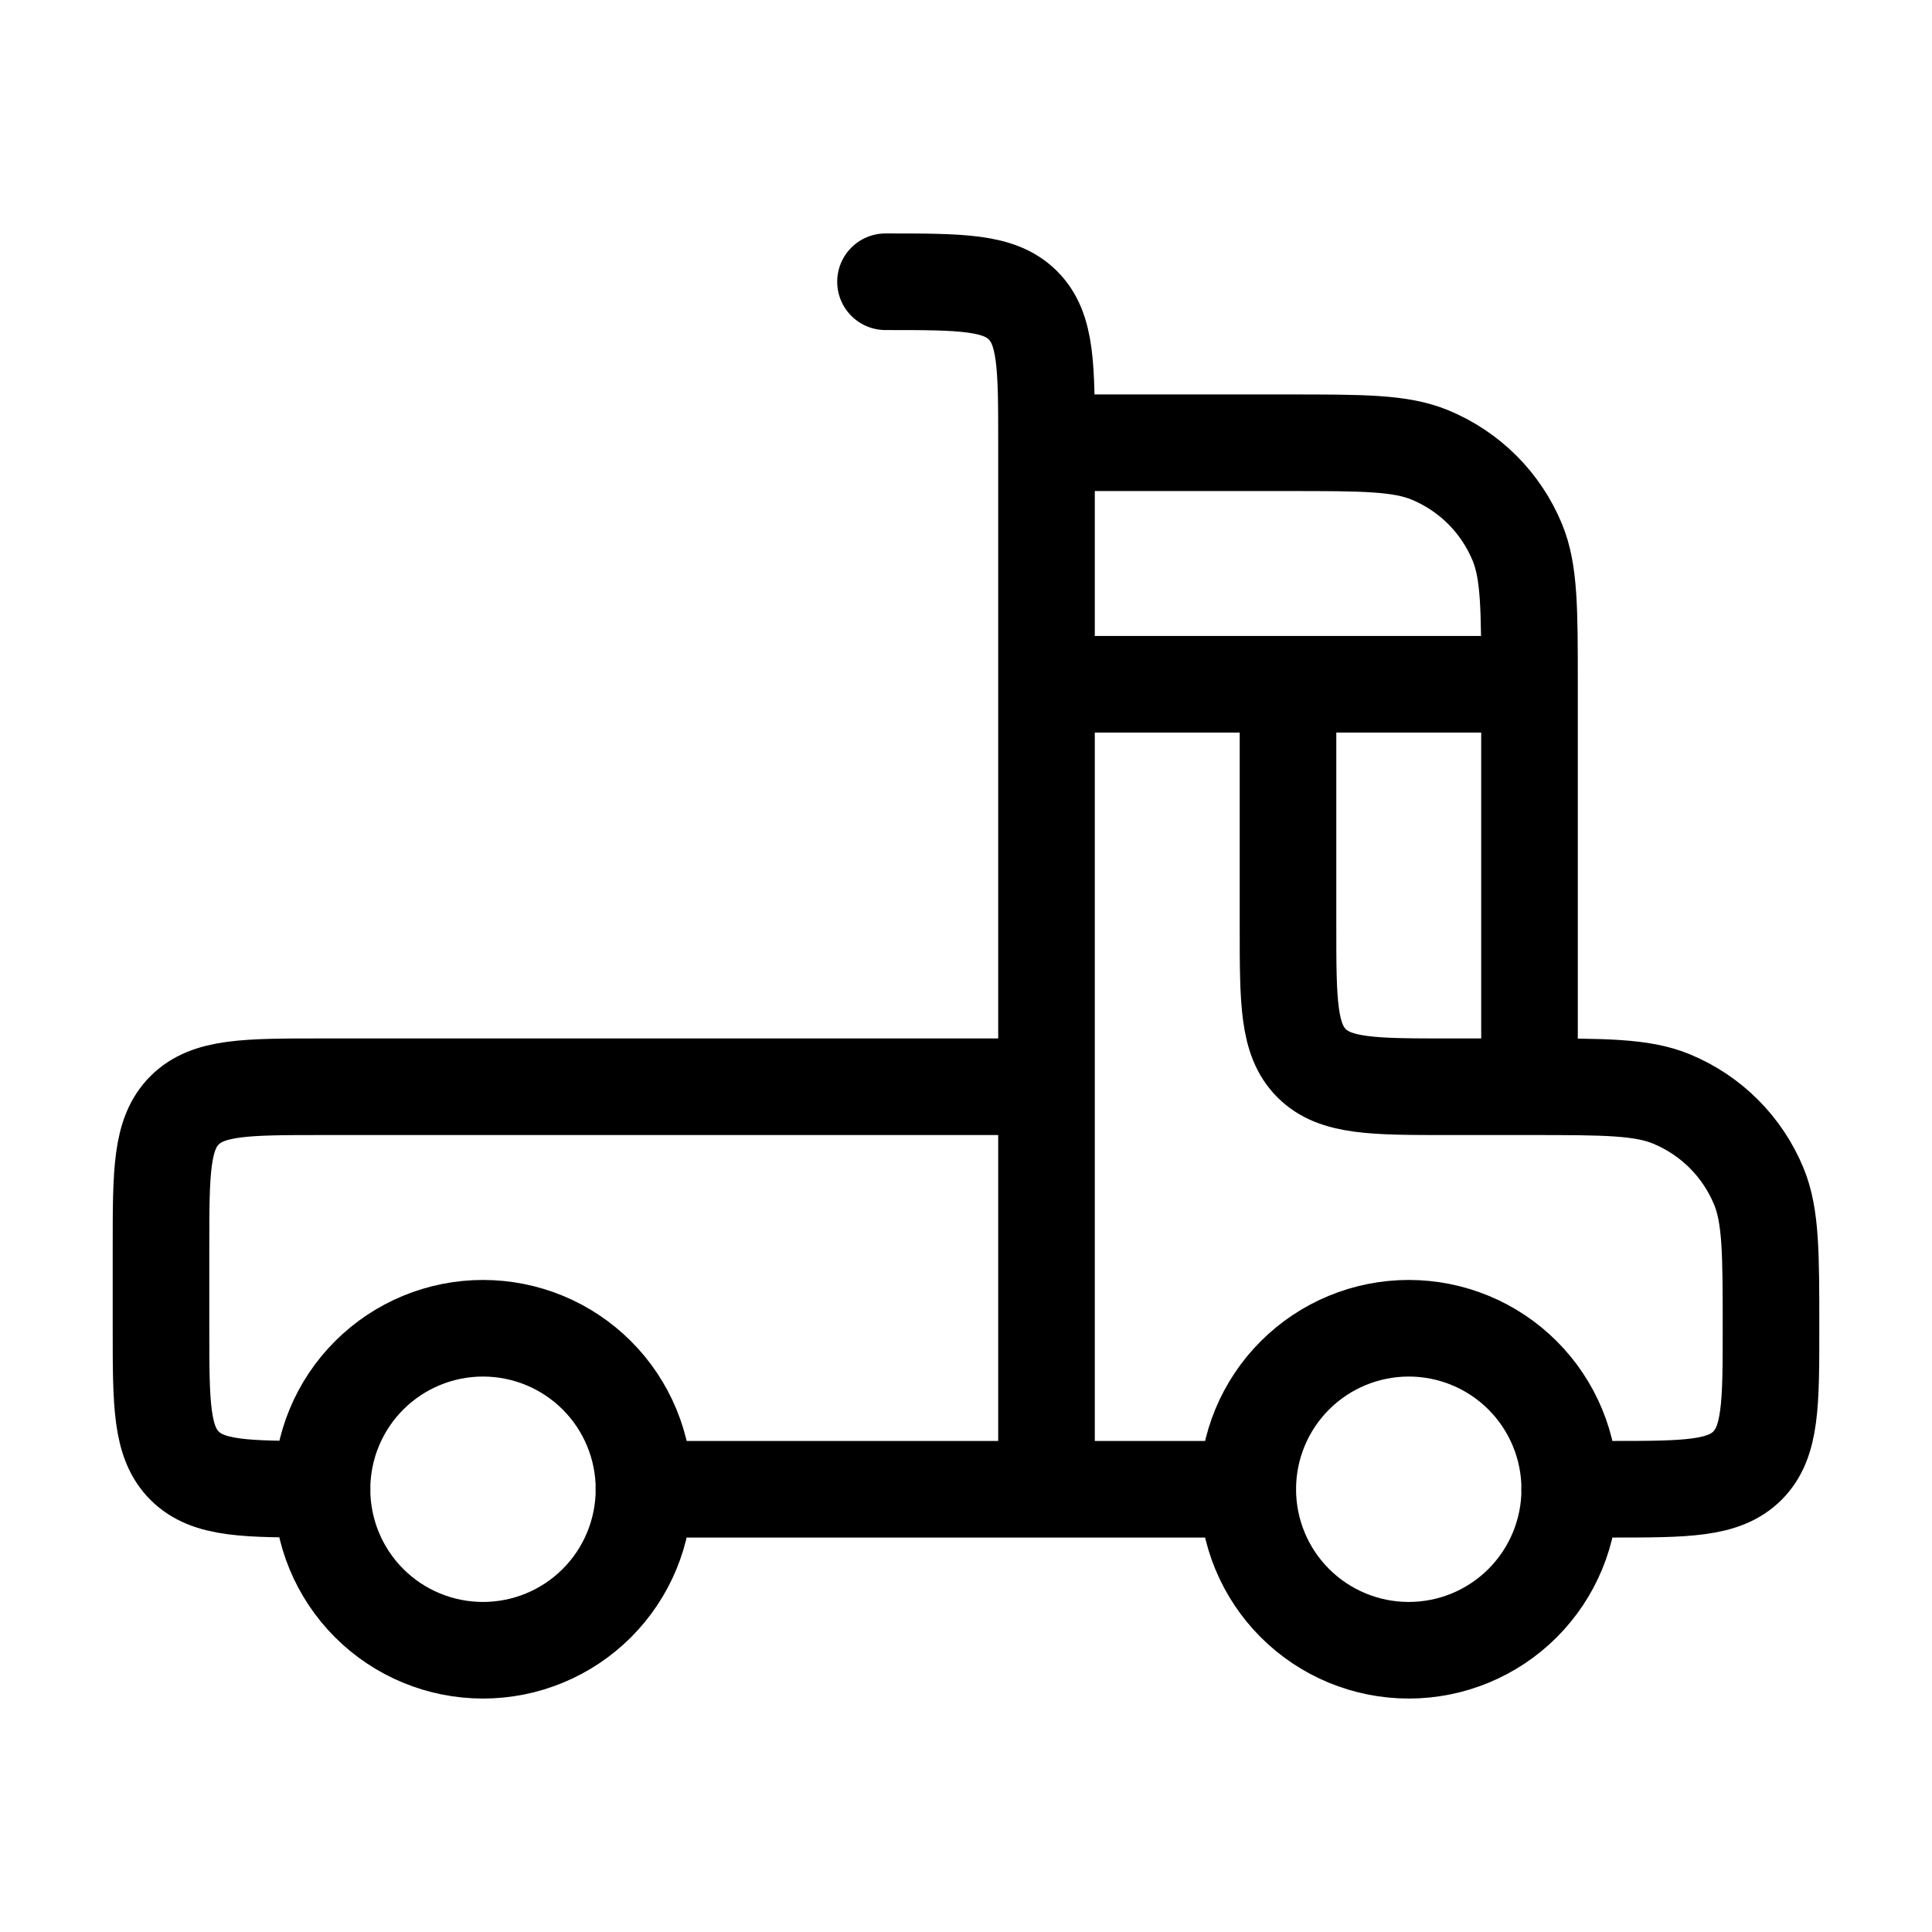
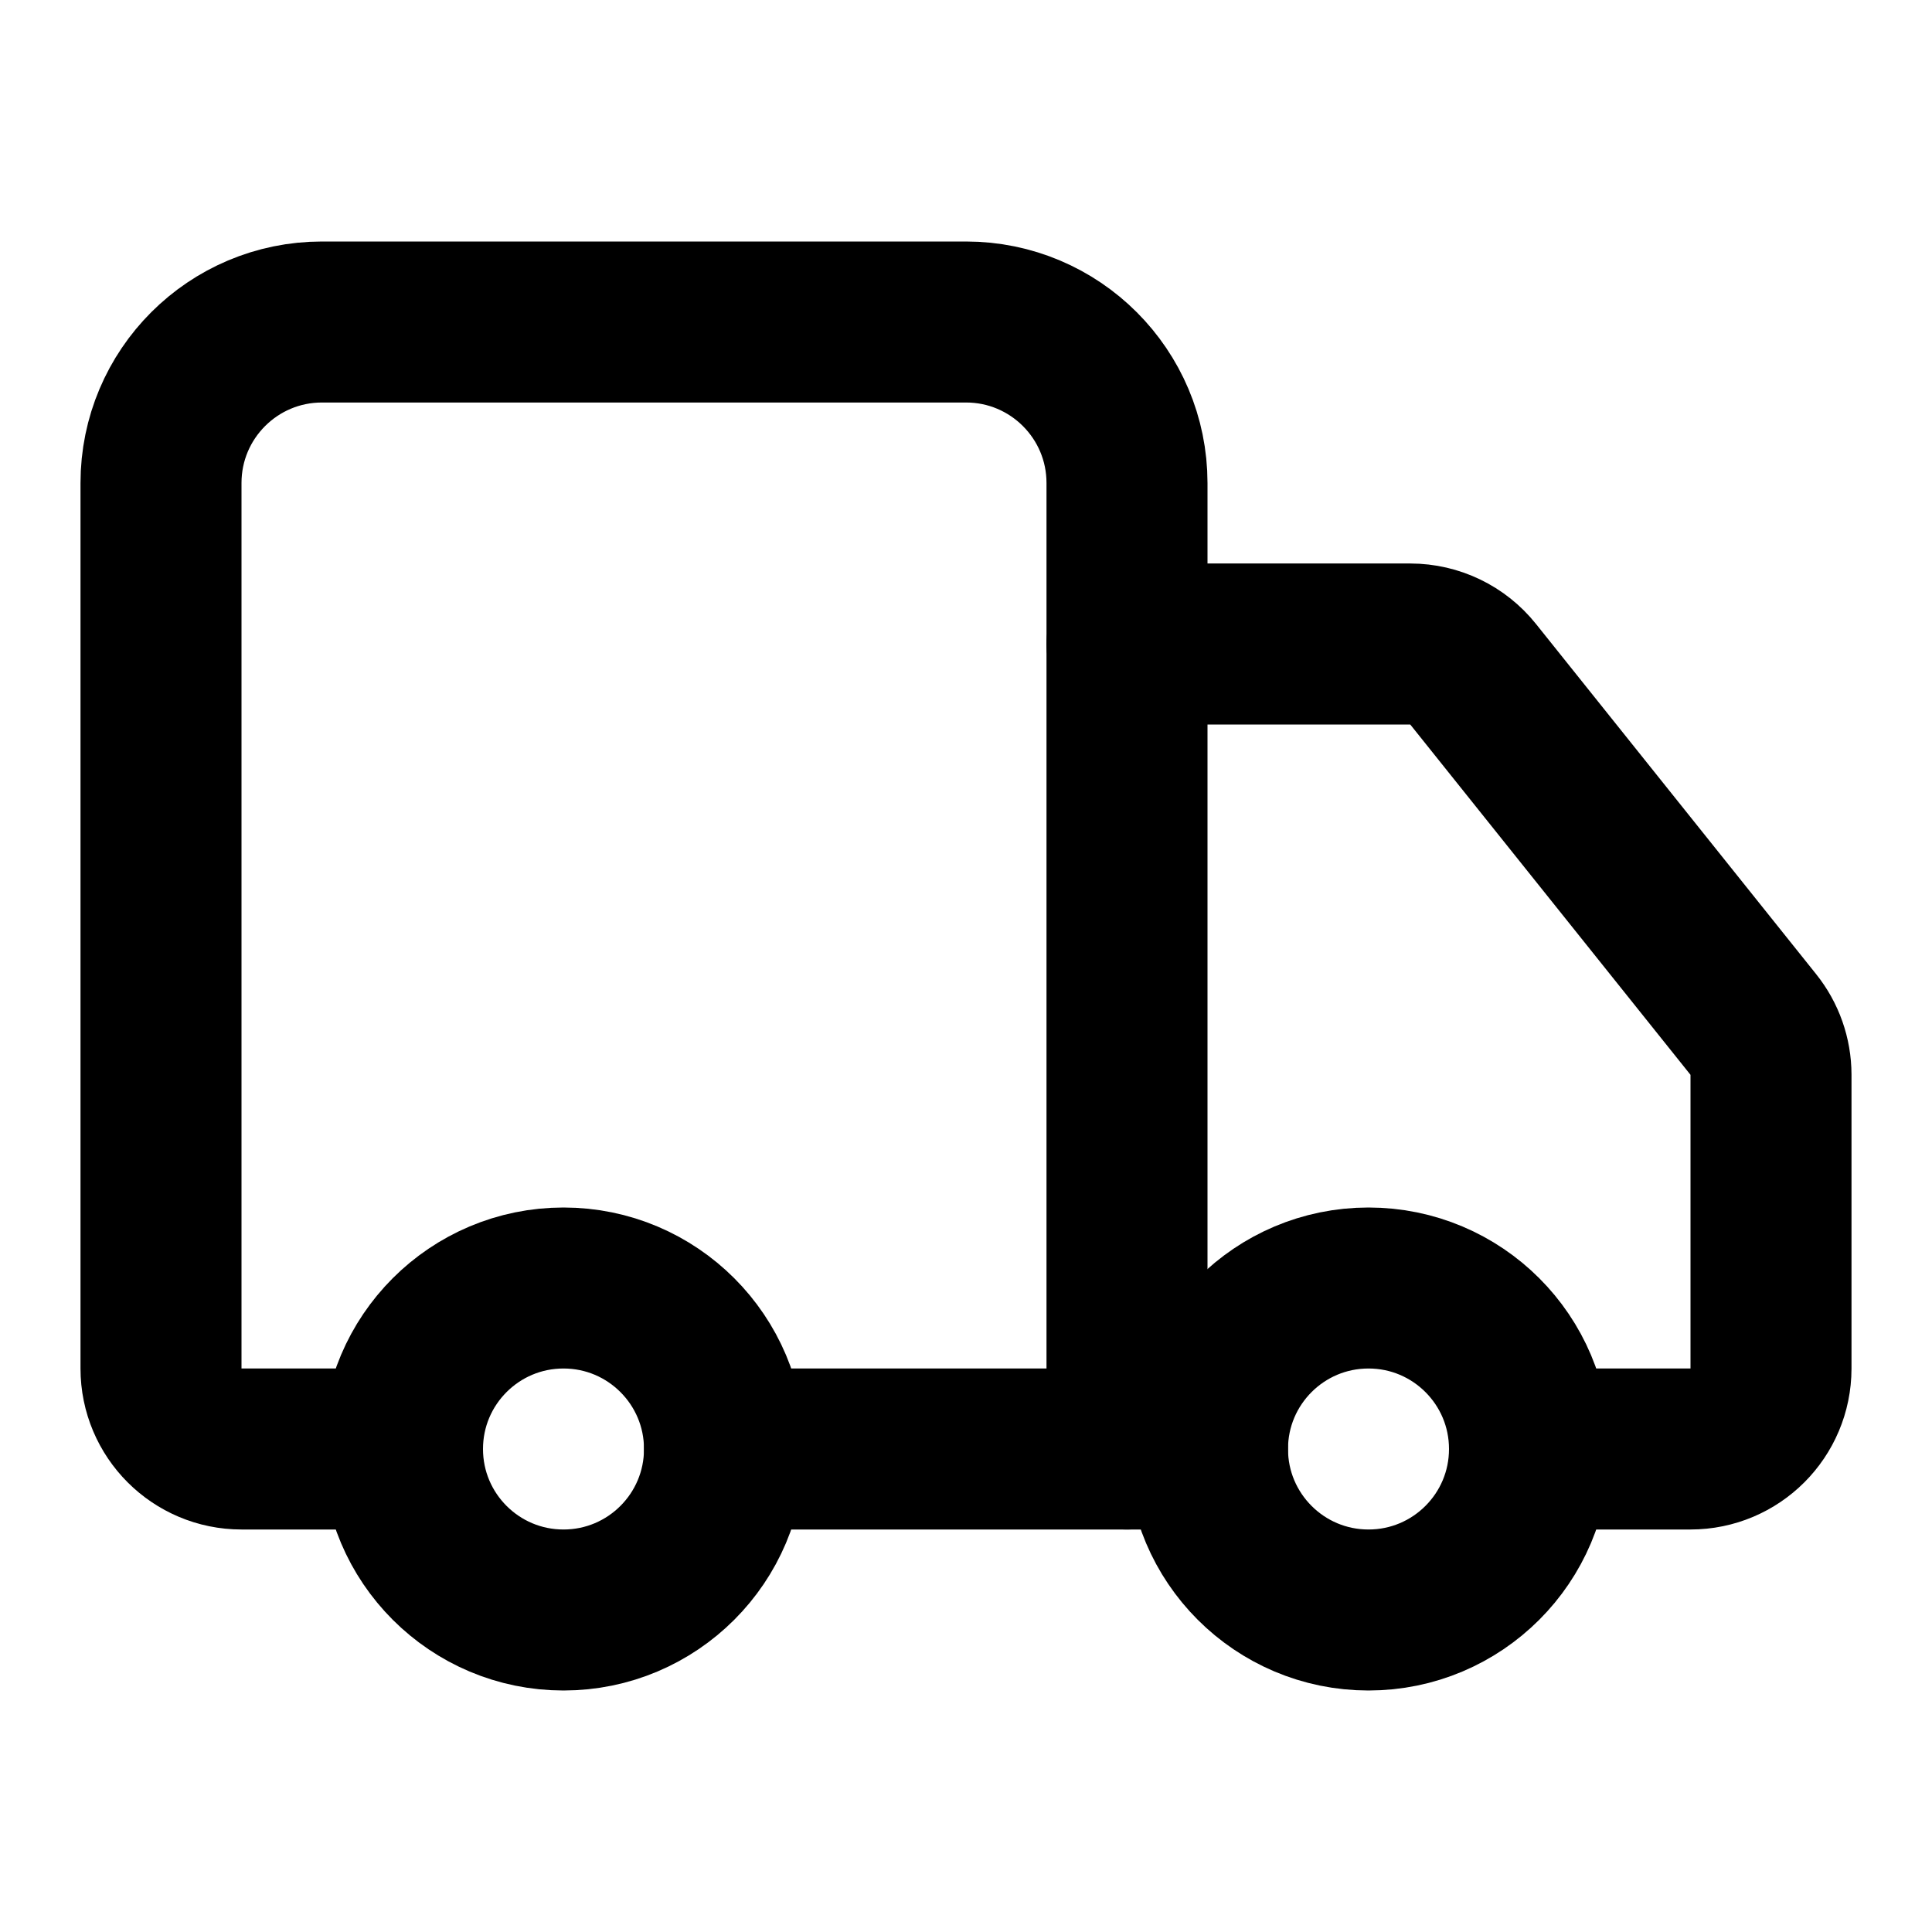
- <svg xmlns="http://www.w3.org/2000/svg" width="30" height="30" viewBox="0 0 30 30" fill="none">
-   <path d="M23.75 16.875H22.5C21.321 16.875 20.733 16.875 20.366 16.509C20 16.142 20 15.554 20 14.375V10.625M23.75 16.875V10.625M23.75 16.875C24.915 16.875 25.497 16.875 25.956 17.065C26.26 17.191 26.536 17.375 26.768 17.607C27 17.839 27.184 18.115 27.31 18.419C27.5 18.878 27.5 19.46 27.5 20.625C27.5 21.804 27.5 22.392 27.134 22.759C26.767 23.125 26.179 23.125 25 23.125H24.375M20 10.625H16.25M20 10.625H23.75M23.75 10.625C23.75 9.46 23.75 8.877 23.56 8.419C23.434 8.115 23.25 7.839 23.018 7.607C22.786 7.375 22.51 7.191 22.206 7.065C21.747 6.875 21.165 6.875 20 6.875H16.25M16.25 10.625V23.125M16.25 10.625V6.875M16.25 23.125H19.375M16.25 23.125H10M16.25 23.125V16.875H5C3.821 16.875 3.232 16.875 2.866 17.241C2.5 17.608 2.5 18.196 2.5 19.375V20.625C2.5 21.804 2.5 22.392 2.866 22.759C3.232 23.125 3.821 23.125 5 23.125M16.25 6.875C16.25 5.696 16.25 5.107 15.884 4.741C15.518 4.375 14.929 4.375 13.75 4.375" stroke="black" stroke-width="1.5" stroke-linecap="round" stroke-linejoin="round" />
-   <path d="M24.375 23.125C24.375 23.788 24.112 24.424 23.643 24.893C23.174 25.362 22.538 25.625 21.875 25.625C21.212 25.625 20.576 25.362 20.107 24.893C19.638 24.424 19.375 23.788 19.375 23.125C19.375 22.462 19.638 21.826 20.107 21.357C20.576 20.888 21.212 20.625 21.875 20.625C22.538 20.625 23.174 20.888 23.643 21.357C24.112 21.826 24.375 22.462 24.375 23.125ZM10 23.125C10 23.788 9.737 24.424 9.268 24.893C8.799 25.362 8.163 25.625 7.5 25.625C6.837 25.625 6.201 25.362 5.732 24.893C5.263 24.424 5 23.788 5 23.125C5 22.462 5.263 21.826 5.732 21.357C6.201 20.888 6.837 20.625 7.5 20.625C8.163 20.625 8.799 20.888 9.268 21.357C9.737 21.826 10 22.462 10 23.125Z" stroke="black" stroke-width="1.5" stroke-linecap="round" stroke-linejoin="round" />
+ <svg xmlns="http://www.w3.org/2000/svg" width="24" height="24" viewBox="0 0 24 24" fill="none" stroke="currentColor" stroke-width="2" stroke-linecap="round" stroke-linejoin="round" class="lucide lucide-truck-icon lucide-truck">
+   <path d="M14 18V6a2 2 0 0 0-2-2H4a2 2 0 0 0-2 2v11a1 1 0 0 0 1 1h2" />
+   <path d="M15 18H9" />
+   <path d="M19 18h2a1 1 0 0 0 1-1v-3.65a1 1 0 0 0-.22-.624l-3.48-4.35A1 1 0 0 0 17.52 8H14" />
+   <circle cx="17" cy="18" r="2" />
+   <circle cx="7" cy="18" r="2" />
</svg>
